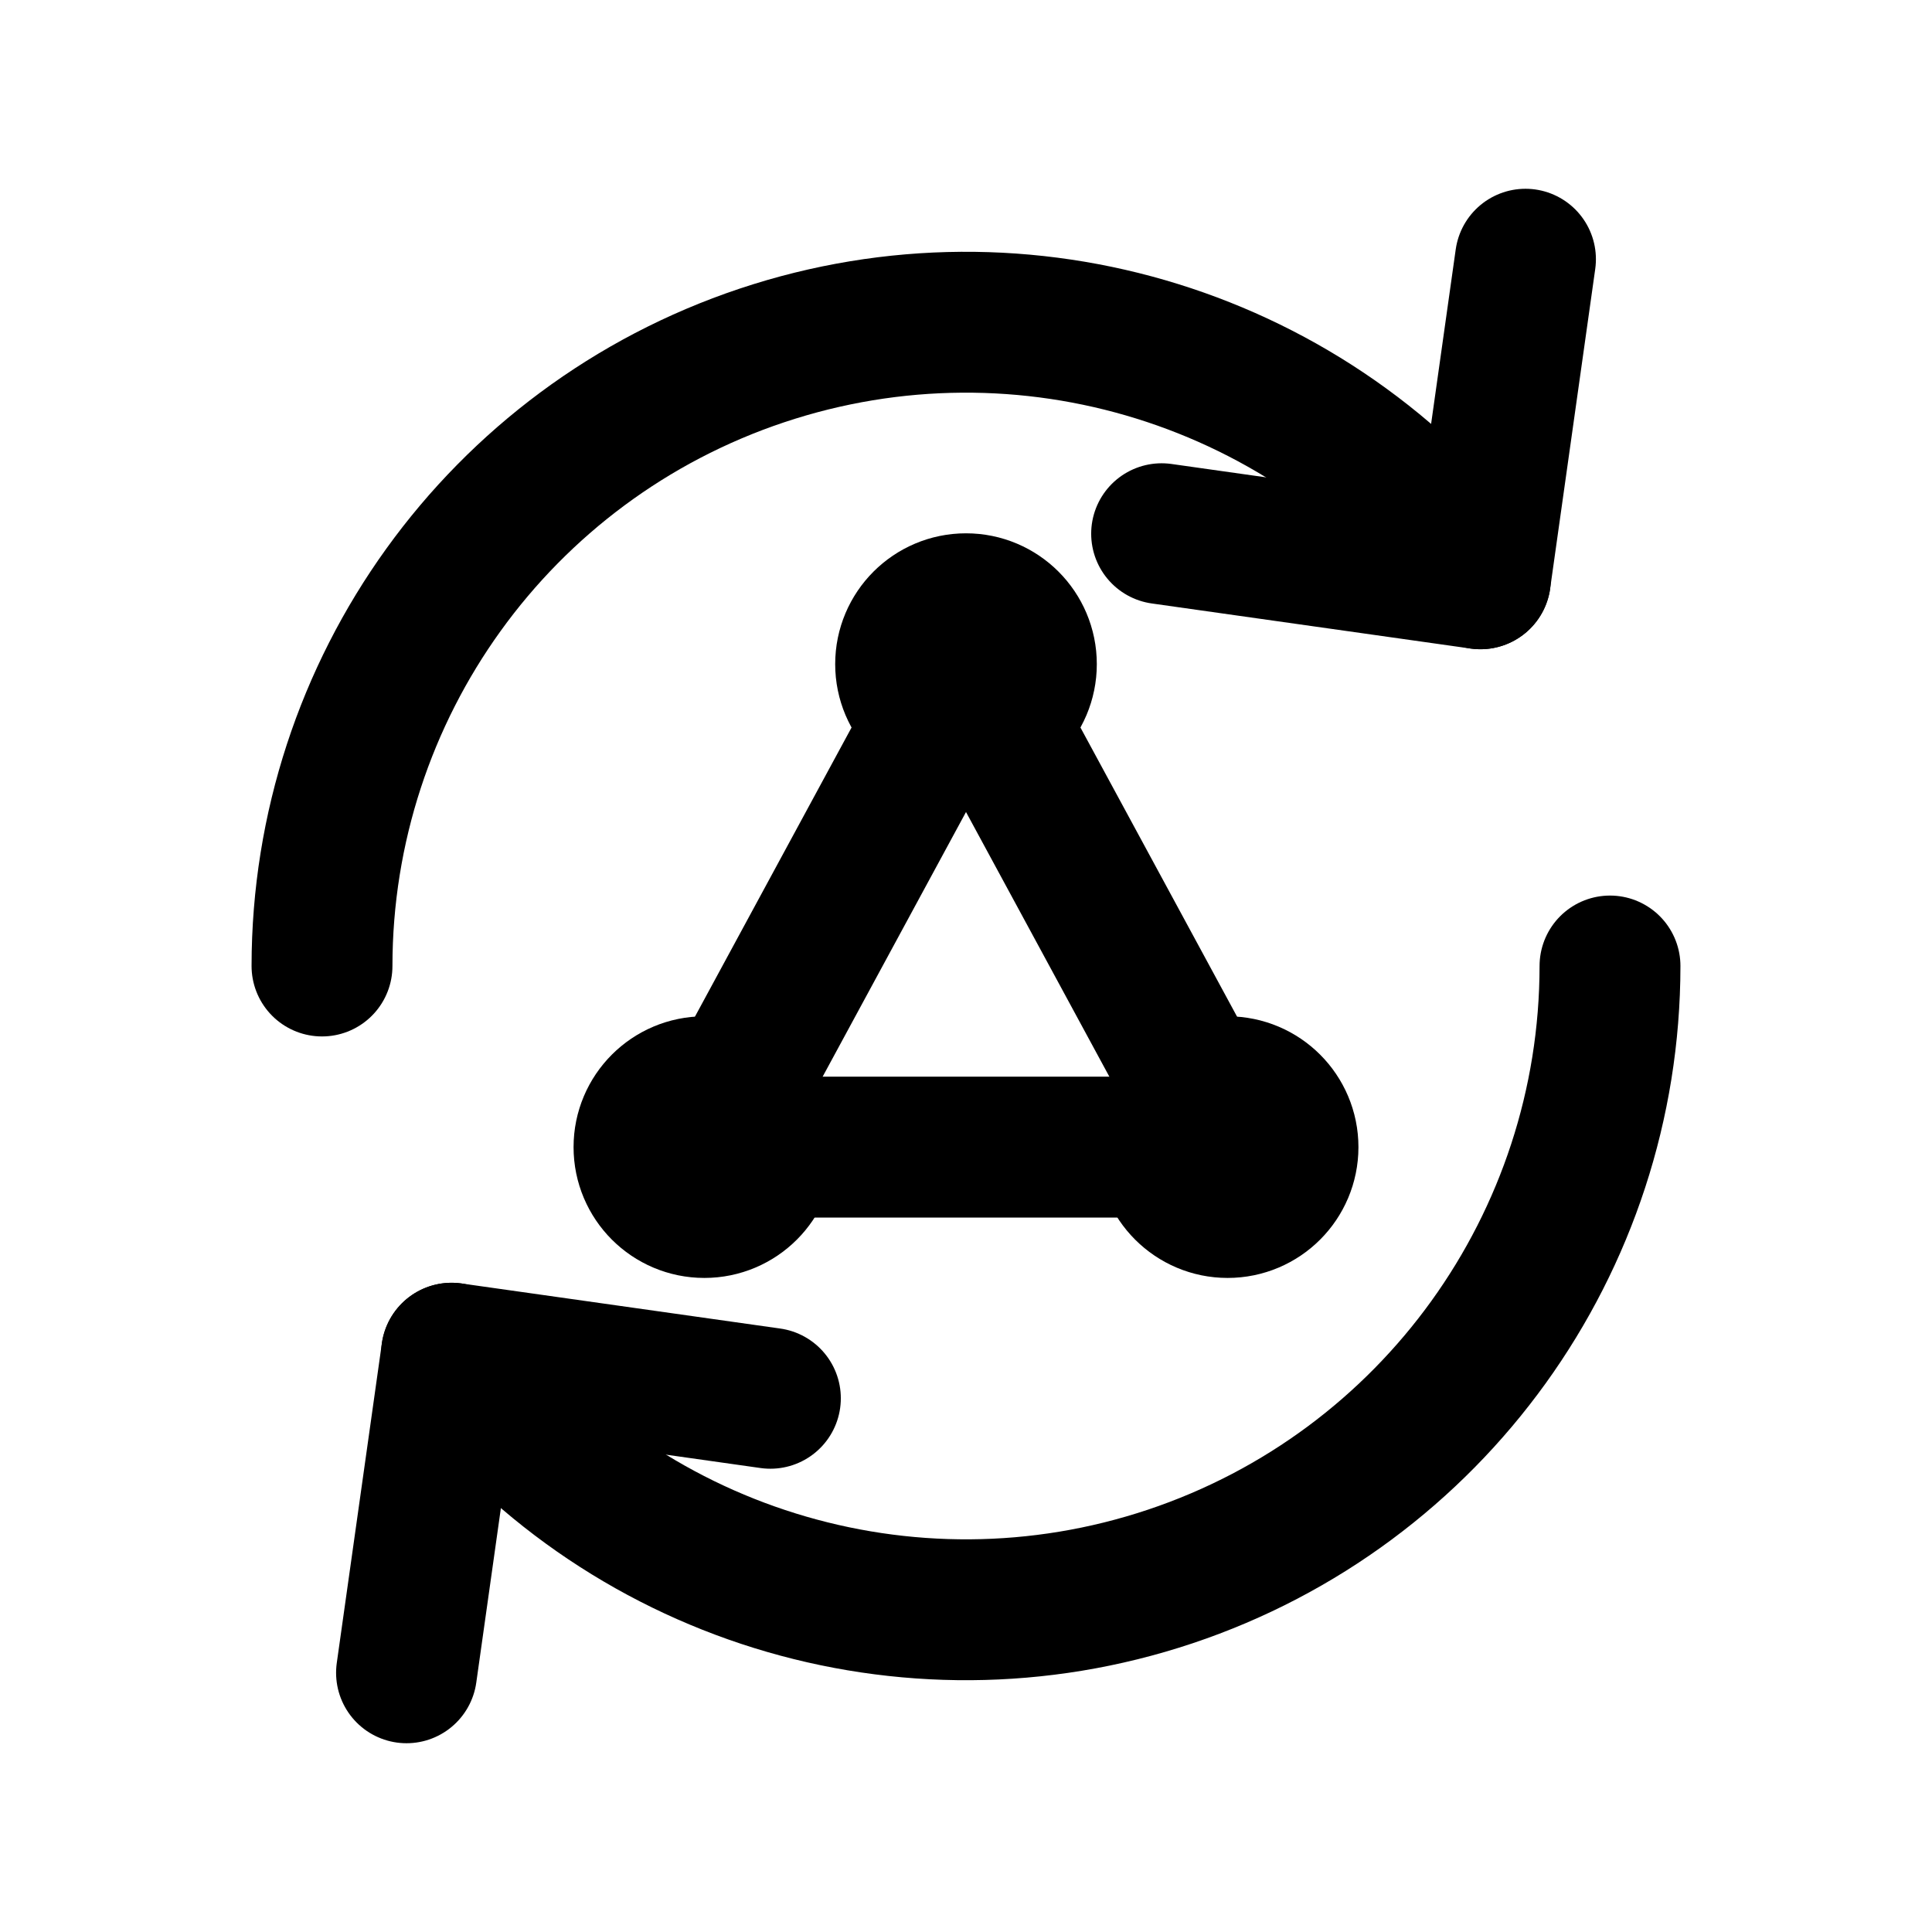
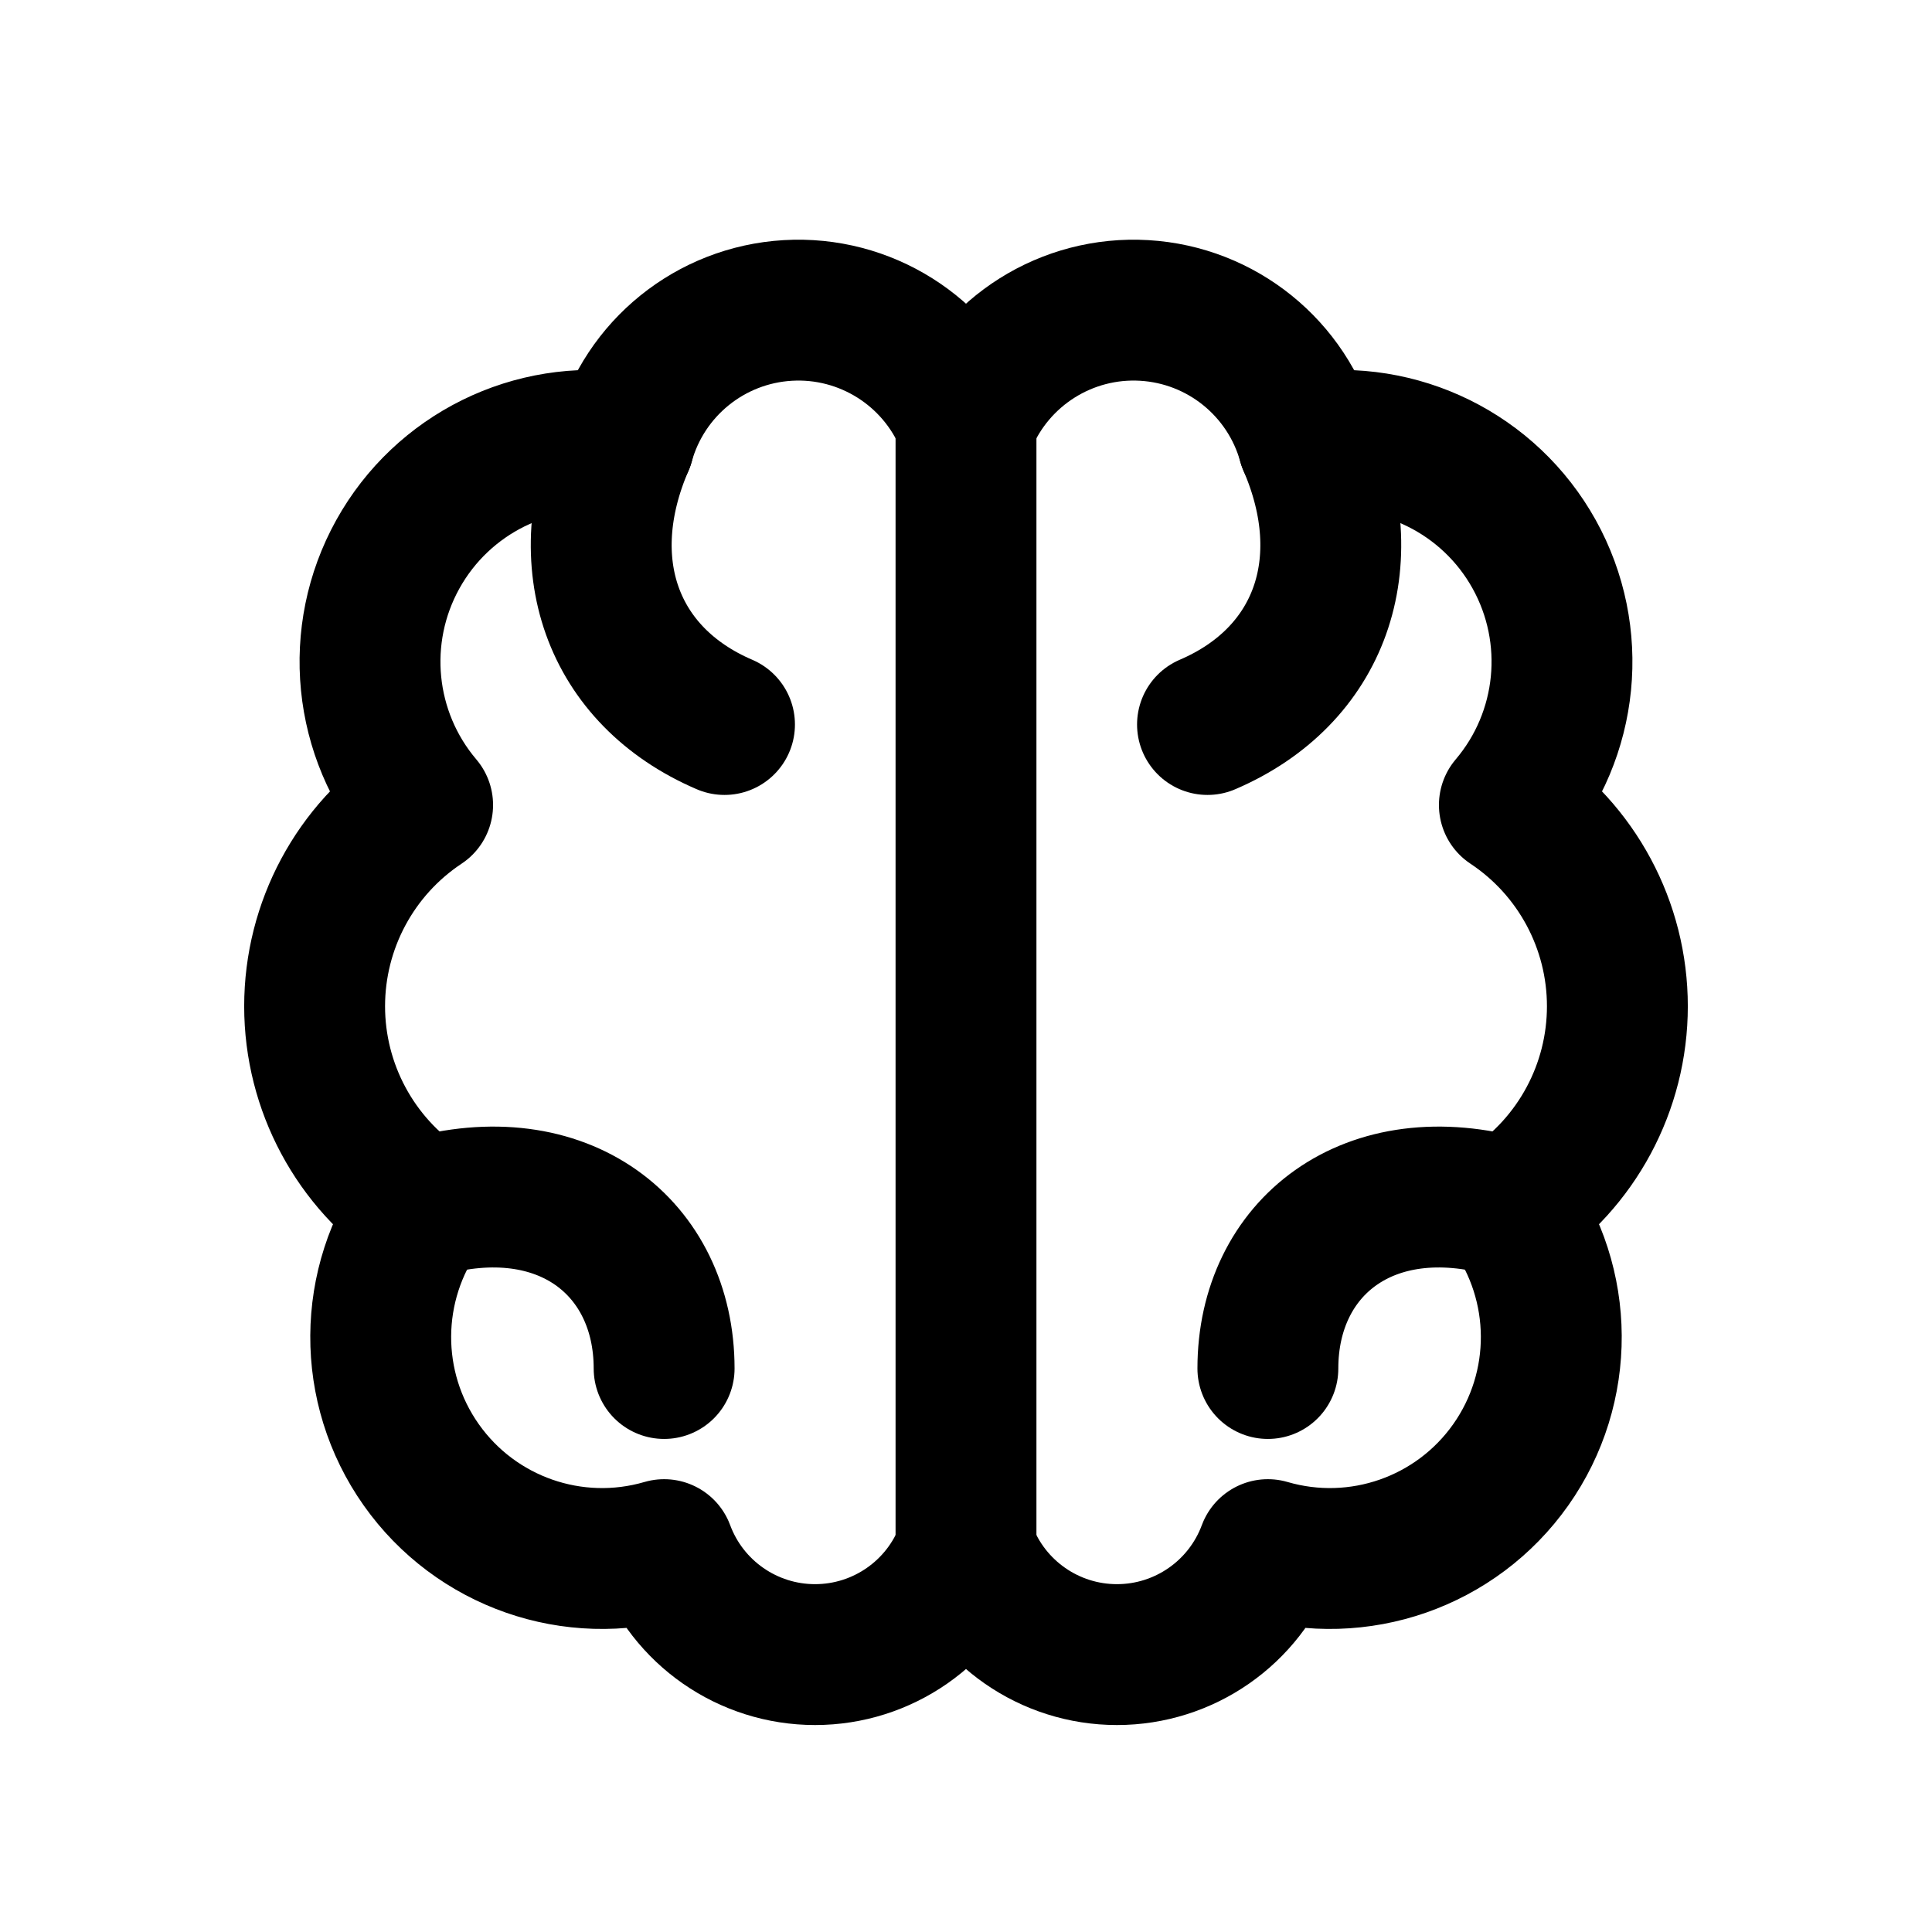
<svg xmlns="http://www.w3.org/2000/svg" viewBox="0 0 24 24" fill="none" stroke="currentColor" stroke-width="1.75" stroke-linecap="round" stroke-linejoin="round">
-   <path d="M4 12A8 8 0 0 1 18.39 7.19" />
-   <path d="M18.95 3.22L18.39 7.19L14.43 6.63" />
-   <path d="M20 12A8 8 0 0 1 5.61 16.81" />
-   <path d="M5.05 20.78L5.61 16.81L9.57 17.37" />
-   <path d="M12 8.25L8.75 14.25" />
-   <path d="M12 8.25L15.25 14.25" />
-   <path d="M8.75 14.25h6.5" />
-   <path d="M11.25 8.25a0.75 0.75 0 1 0 1.5 0a0.75 0.75 0 1 0 -1.5 0Z" fill="currentColor" />
-   <path d="M8 14.25a0.75 0.75 0 1 0 1.5 0a0.75 0.75 0 1 0 -1.5 0Z" fill="currentColor" />
-   <path d="M14.5 14.25a0.75 0.75 0 1 0 1.5 0a0.75 0.75 0 1 0 -1.5 0Z" fill="currentColor" />
+   <path d="M12 5.25A2.25 2.25 0 0 0 7.75 5.5A2.75 2.75 0 0 0 5.25 10A3 3 0 0 0 5.25 15A2.75 2.75 0 0 0 8.25 19.25A2 2 0 0 0 12 19.25A2 2 0 0 0 15.75 19.25A2.75 2.75 0 0 0 18.75 15A3 3 0 0 0 18.75 10A2.75 2.75 0 0 0 16.25 5.5A2.25 2.25 0 0 0 12 5.25Z" />
+   <path d="M12 5.25v14" />
+   <path d="M7.75 5.5C7.1 7 7.6 8.4 9 9" />
+   <path d="M5.25 15c1.75-.5 3 .5 3 2" />
+   <path d="M16.25 5.5C16.9 7 16.4 8.4 15 9" />
+   <path d="M18.75 15c-1.75-.5-3 .5-3 2" />
</svg>
